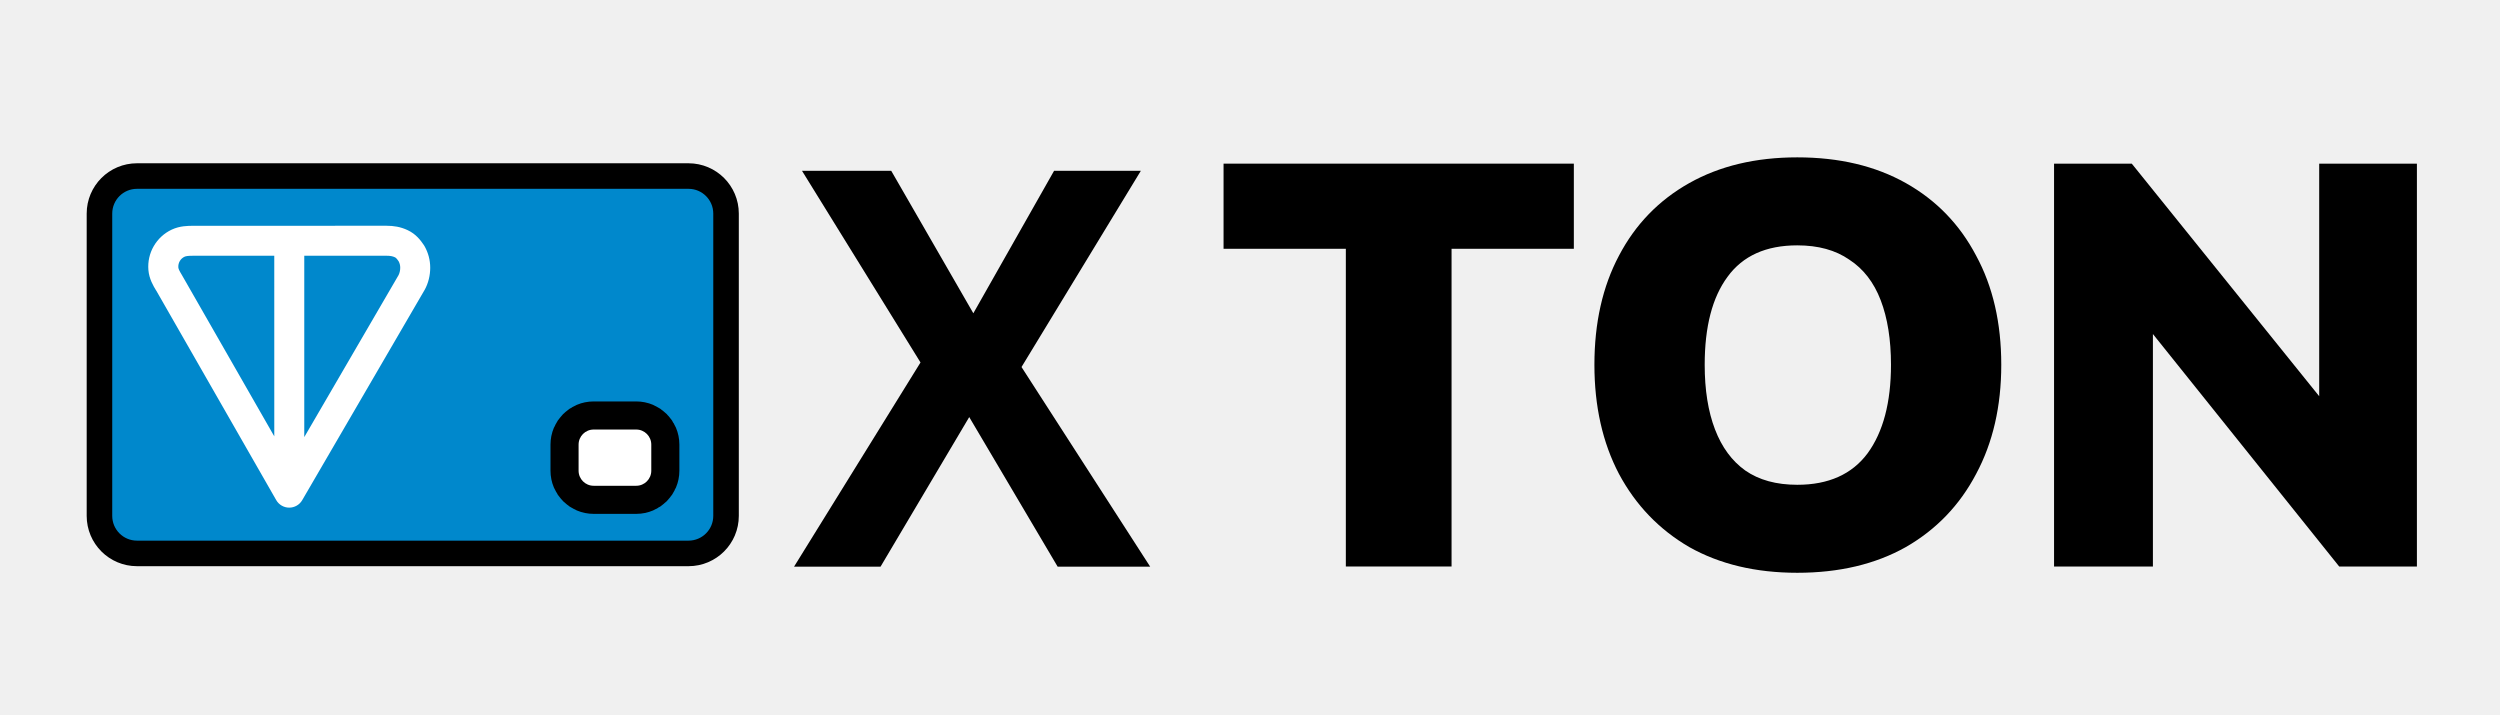
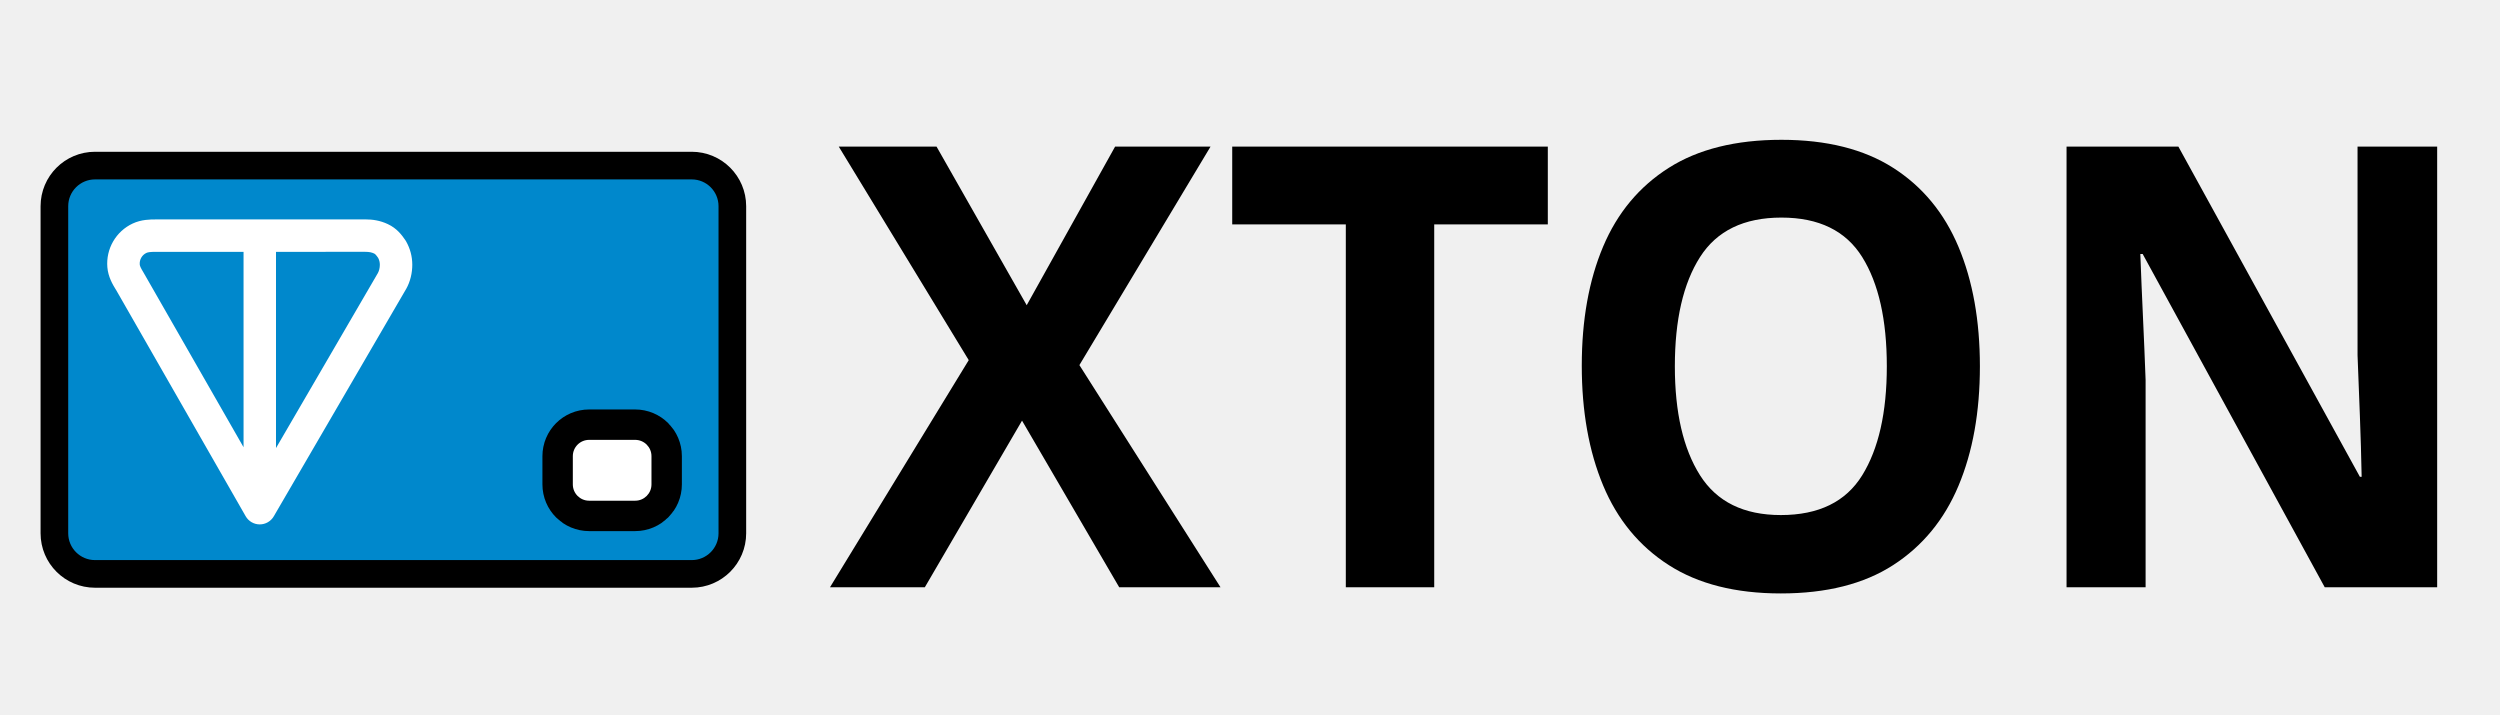
- <svg xmlns="http://www.w3.org/2000/svg" width="140" height="40" viewBox="0 0 140 40" version="1.1" id="svg12" style="fill:none">
+ <svg xmlns="http://www.w3.org/2000/svg" width="1400" height="400" viewBox="0 0 1400 400" version="1.1" id="svg12" style="fill:none">
  <defs id="defs16" />
-   <path d="m 75.367,31.724 v -17.792 h -6.848 v -4.768 h 19.616 v 4.768 h -6.848 v 17.792 z" id="path2" style="fill:#000000;fill-opacity:1" />
-   <path d="m 89.287,20.428 c 0,-2.347 0.458,-4.384 1.376,-6.112 0.917,-1.749 2.229,-3.104 3.936,-4.064 1.706,-0.96 3.722,-1.44 6.048,-1.44 2.346,0 4.373,0.48 6.08,1.44 1.706,0.96 3.018,2.315 3.936,4.064 0.938,1.728 1.408,3.765 1.408,6.112 0,2.325 -0.47,4.363 -1.408,6.112 -0.918,1.749 -2.23,3.115 -3.936,4.096 -1.707,0.96 -3.734,1.44 -6.08,1.44 -2.326,0 -4.342,-0.48 -6.048,-1.44 -1.686,-0.981 -2.998,-2.347 -3.936,-4.096 -0.918,-1.749 -1.376,-3.787 -1.376,-6.112 z m 6.176,0 c 0,1.408 0.192,2.613 0.576,3.616 0.384,1.003 0.949,1.771 1.696,2.304 0.768,0.533 1.738,0.8 2.912,0.8 1.749,0 3.061,-0.587 3.936,-1.76 0.874,-1.195 1.312,-2.848 1.312,-4.96 0,-1.408 -0.192,-2.613 -0.576,-3.616 -0.384,-1.003 -0.971,-1.76 -1.76,-2.272 -0.768,-0.533 -1.739,-0.8 -2.912,-0.8 -1.75,0 -3.051,0.587 -3.904,1.76 -0.854,1.152 -1.28,2.795 -1.28,4.928 z" id="path4" style="fill:#000000;fill-opacity:1" />
-   <path d="m 115.027,31.724 v -22.56 h 4.352 l 11.424,14.176 h -0.928 v -14.176 h 5.472 v 22.56 h -4.352 l -11.36,-14.176 h 0.928 v 14.176 z" id="path6" style="fill:#000000;fill-opacity:1" />
-   <text xml:space="preserve" style="font-style:normal;font-weight:normal;font-size:30.462px;line-height:125%;font-family:sans-serif;letter-spacing:0px;word-spacing:0px;fill:#000000;fill-opacity:1;stroke:none;stroke-width:0.762px;stroke-linecap:butt;stroke-linejoin:miter;stroke-opacity:1" x="45.325" y="31.134" id="text4535" transform="scale(0.9810706,1.019295)">
-     <tspan id="tspan4533" x="45.325" y="31.134" style="font-style:normal;font-variant:normal;font-weight:bold;font-stretch:normal;font-family:sans-serif;-inkscape-font-specification:'sans-serif Bold';fill:#000000;fill-opacity:1;stroke-width:0.762px">X</tspan>
+   <text xml:space="preserve" style="font-style:normal;font-weight:normal;font-size:336.64px;line-height:125%;font-family:sans-serif;letter-spacing:0px;word-spacing:0px;fill:#000000;fill-opacity:1;stroke:none;stroke-width:8.416px;stroke-linecap:butt;stroke-linejoin:miter;stroke-opacity:1" x="477.208" y="320.319" id="text4535" transform="scale(0.9739763,1.026719)">
+     <tspan id="tspan4533" x="477.208" y="320.319" style="font-style:normal;font-variant:normal;font-weight:900;font-stretch:normal;font-family:Mulish;-inkscape-font-specification:'Mulish Heavy';fill:#000000;fill-opacity:1;stroke-width:8.416px">XTON</tspan>
  </text>
-   <rect style="opacity:1;fill:#0088cc;fill-opacity:1;fill-rule:evenodd;stroke:#000000;stroke-width:2.861;stroke-linecap:round;stroke-linejoin:round;stroke-miterlimit:4;stroke-dasharray:none;stroke-opacity:1;paint-order:stroke fill markers" id="rect4529" width="33.658" height="19.702" x="6.285" y="10.574" ry="1.386" />
-   <rect style="opacity:1;fill:#ffffff;fill-opacity:1;fill-rule:evenodd;stroke:#000000;stroke-width:3.147;stroke-linecap:round;stroke-linejoin:round;stroke-miterlimit:4;stroke-dasharray:none;stroke-opacity:1;paint-order:stroke fill markers" id="rect4531" width="4.071" height="3.149" x="32.401" y="24.054" ry="0.843" />
-   <path d="m 10.824,12.643 10.833,-5.5e-5 c 0.383,0 0.766,0.056 1.166,0.243 0.48,0.224 0.734,0.576 0.912,0.837 0.015,0.02 0.027,0.041 0.039,0.062 0.209,0.373 0.318,0.776 0.318,1.209 0,0.412 -0.098,0.86 -0.318,1.251 -0.002,0.005 -0.004,0.007 -0.007,0.01 l -6.844,11.756 c -0.151,0.259 -0.429,0.418 -0.729,0.417 -0.3,-7.17e-4 -0.577,-0.162 -0.726,-0.422 L 8.751,16.276 c -0.002,-7.16e-4 -0.004,-0.007 -0.007,-0.007 C 8.589,16.015 8.351,15.623 8.31,15.118 8.272,14.653 8.376,14.187 8.61,13.783 8.844,13.379 9.195,13.056 9.618,12.858 10.072,12.646 10.532,12.645 10.822,12.645 Z m 4.535,1.679 H 10.824 c -0.298,0 -0.412,0.02 -0.492,0.056 -0.11,0.052 -0.203,0.136 -0.265,0.244 -0.062,0.107 -0.09,0.232 -0.08,0.356 0.008,0.072 0.034,0.153 0.207,0.436 0.004,0.007 0.008,0.01 0.011,0.02 l 5.155,9.002 z m 1.68,0 v 10.156 l 5.274,-9.06 c 0.059,-0.108 0.1,-0.265 0.1,-0.424 0,-0.129 -0.027,-0.242 -0.087,-0.358 -0.063,-0.091 -0.101,-0.139 -0.133,-0.171 -0.027,-0.027 -0.049,-0.043 -0.078,-0.057 -0.125,-0.058 -0.252,-0.086 -0.457,-0.086 z" id="path10" style="clip-rule:evenodd;fill:#ffffff;fill-rule:evenodd;stroke-width:0.69" />
+   <rect style="opacity:1;fill:#0088cc;fill-opacity:1;fill-rule:evenodd;stroke:#000000;stroke-width:30.958;stroke-linecap:round;stroke-linejoin:round;stroke-miterlimit:4;stroke-dasharray:none;stroke-opacity:1;paint-order:stroke fill markers" id="rect4529" width="364.175" height="213.179" x="38.201" y="100.47" ry="14.998" />
+   <rect style="opacity:1;fill:#ffffff;fill-opacity:1;fill-rule:evenodd;stroke:#000000;stroke-width:34.047;stroke-linecap:round;stroke-linejoin:round;stroke-miterlimit:4;stroke-dasharray:none;stroke-opacity:1;paint-order:stroke fill markers" id="rect4531" width="44.046" height="34.074" x="320.781" y="246.323" ry="9.121" />
+   <path d="m 87.321,122.858 117.21,-5.4e-4 c 4.147,0 8.291,0.607 12.621,2.628 5.191,2.418 7.944,6.233 9.872,9.054 0.165,0.215 0.289,0.447 0.42,0.676 2.266,4.038 3.436,8.394 3.436,13.082 0,4.454 -1.059,9.307 -3.436,13.536 -0.024,0.054 -0.041,0.076 -0.081,0.111 l -74.052,127.204 c -1.632,2.806 -4.639,4.526 -7.884,4.515 -3.247,-0.008 -6.24,-1.755 -7.852,-4.571 L 64.883,162.161 c -0.024,-0.008 -0.04,-0.076 -0.081,-0.076 -1.664,-2.739 -4.236,-6.98 -4.686,-12.451 -0.412,-5.031 0.717,-10.072 3.247,-14.442 2.53,-4.371 6.333,-7.866 10.911,-10.005 4.908,-2.295 9.882,-2.311 13.019,-2.311 z m 49.065,18.172 H 87.321 c -3.222,0 -4.461,0.214 -5.326,0.601 -1.195,0.557 -2.2,1.475 -2.872,2.637 -0.672,1.16 -0.976,2.509 -0.865,3.856 0.084,0.775 0.371,1.657 2.237,4.72 0.04,0.076 0.084,0.111 0.123,0.215 l 55.778,97.398 z m 18.172,0 v 109.891 l 57.07,-98.034 c 0.642,-1.17 1.08,-2.863 1.08,-4.588 0,-1.401 -0.288,-2.616 -0.939,-3.873 -0.68,-0.979 -1.096,-1.501 -1.442,-1.854 -0.288,-0.29 -0.527,-0.463 -0.849,-0.621 -1.351,-0.632 -2.732,-0.928 -4.943,-0.928 z" id="path10" style="clip-rule:evenodd;fill:#ffffff;fill-rule:evenodd;stroke-width:7.464" />
</svg>
